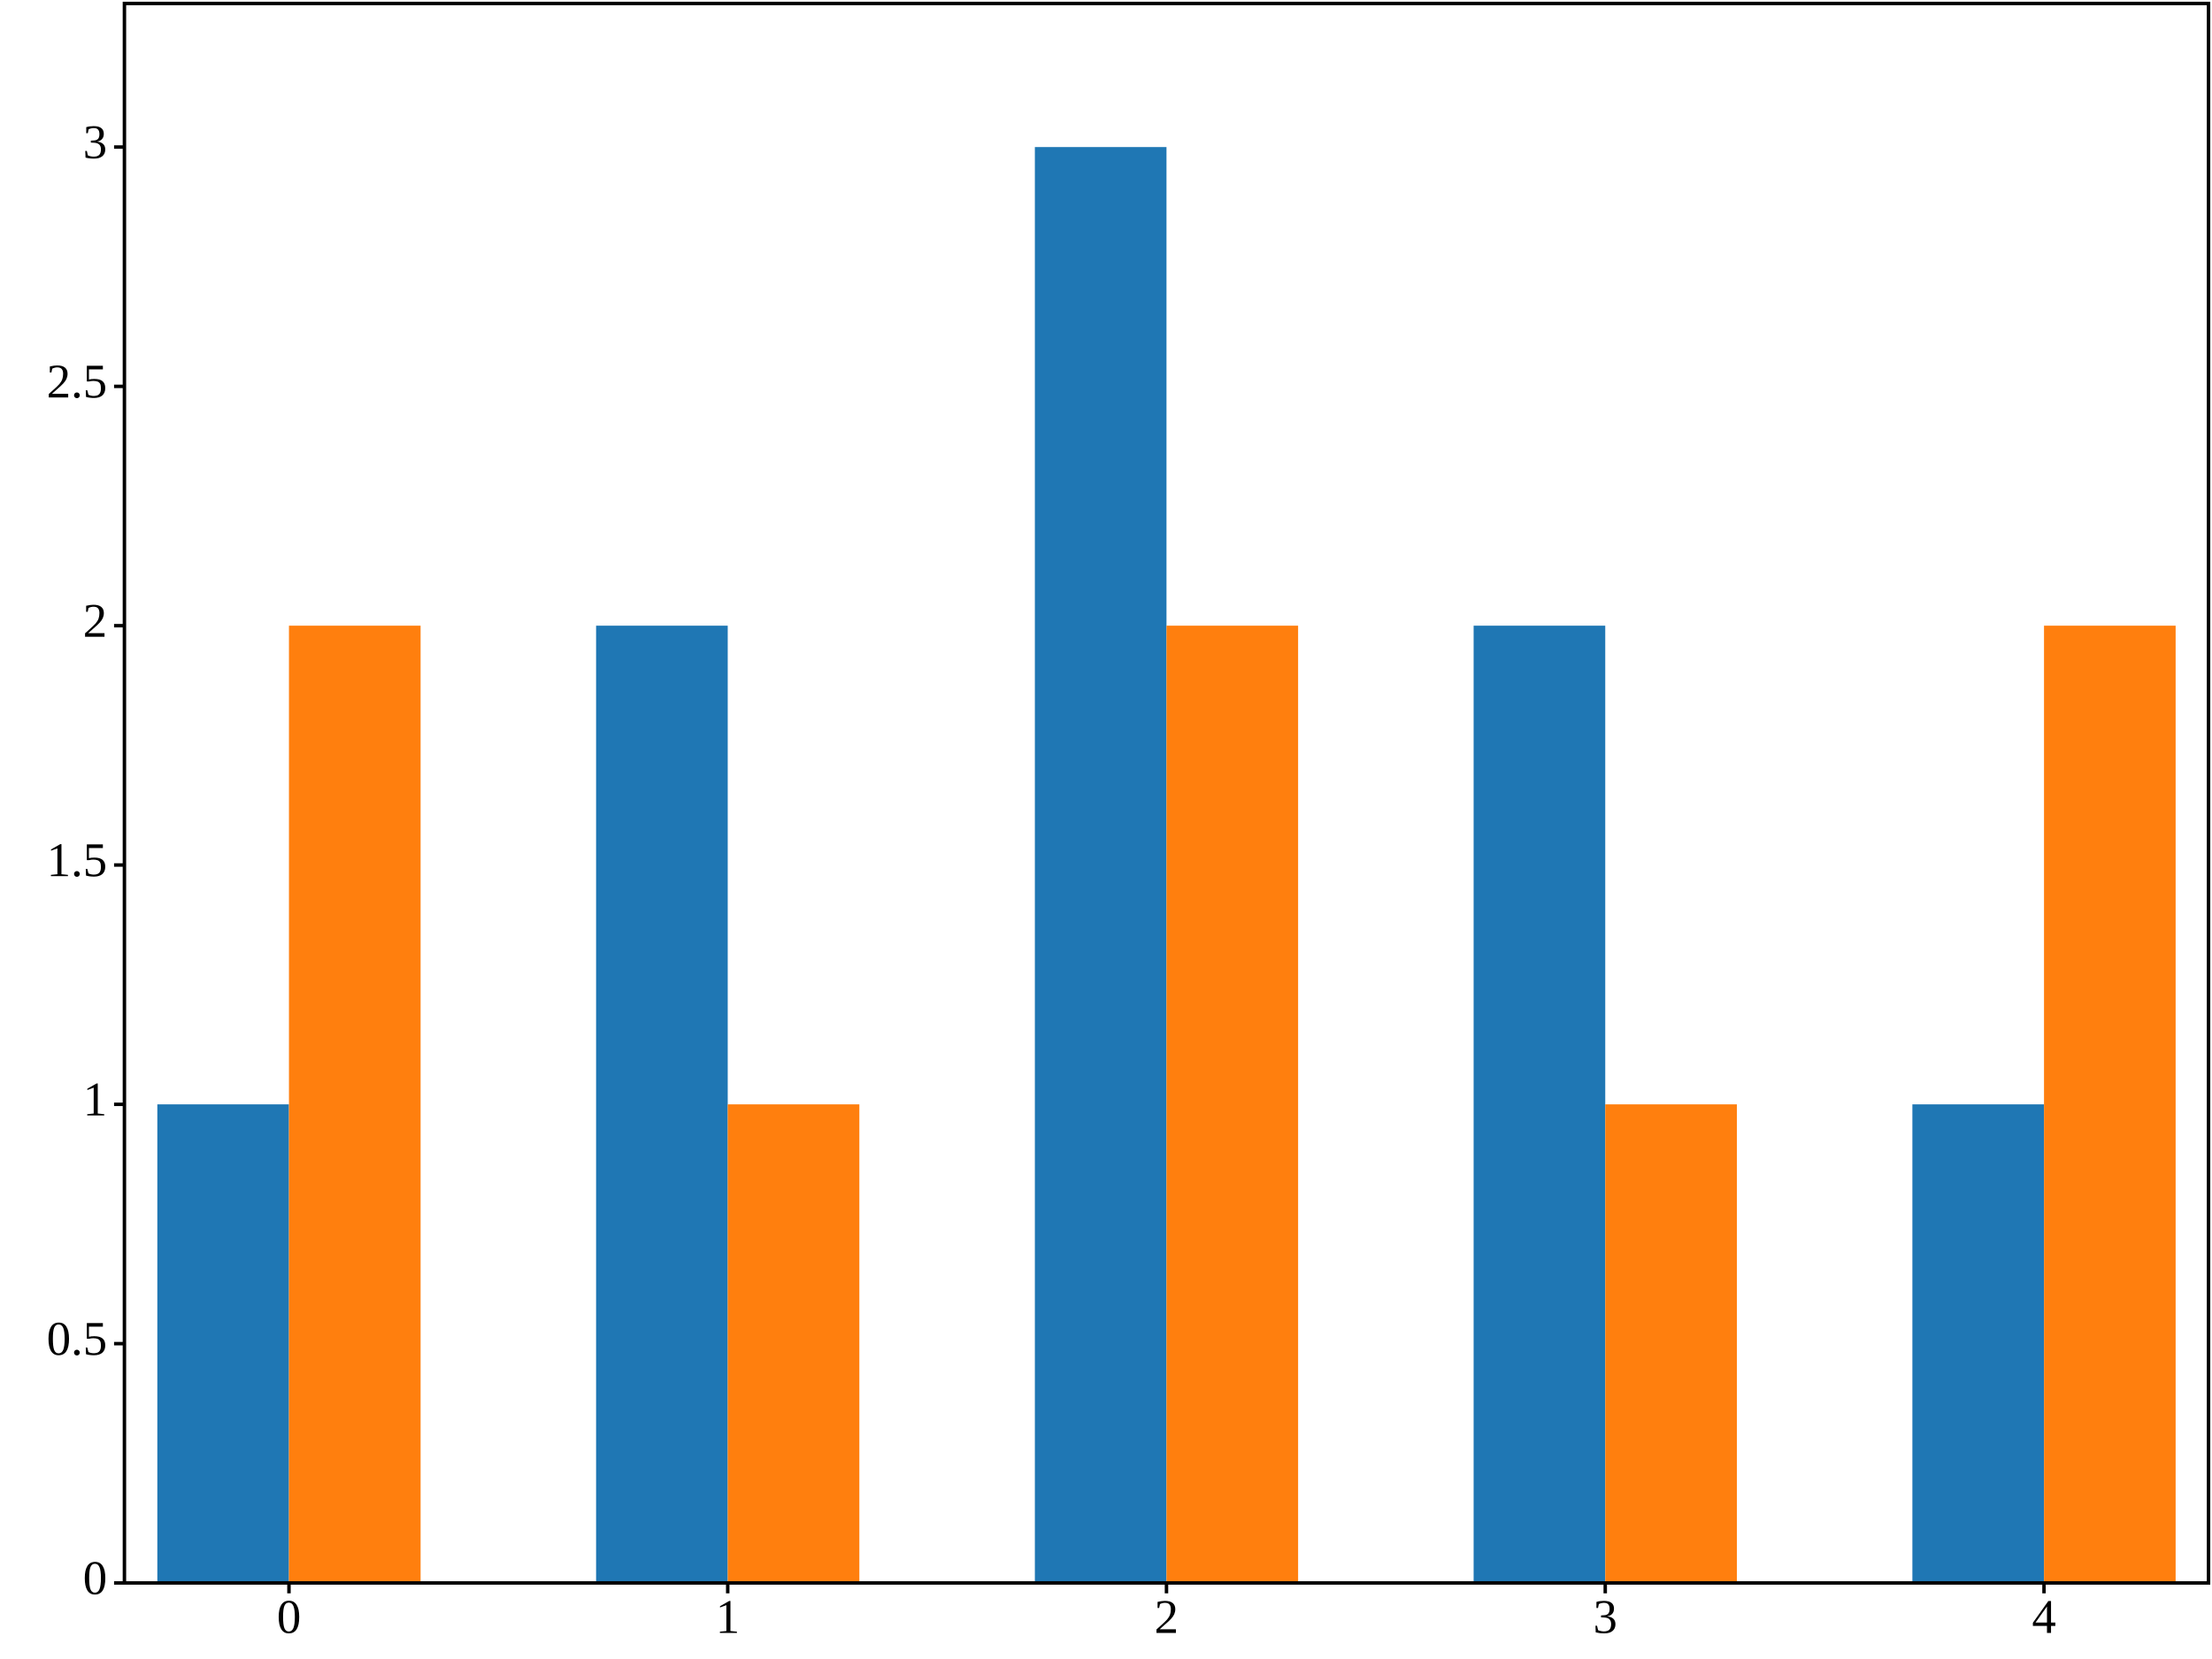
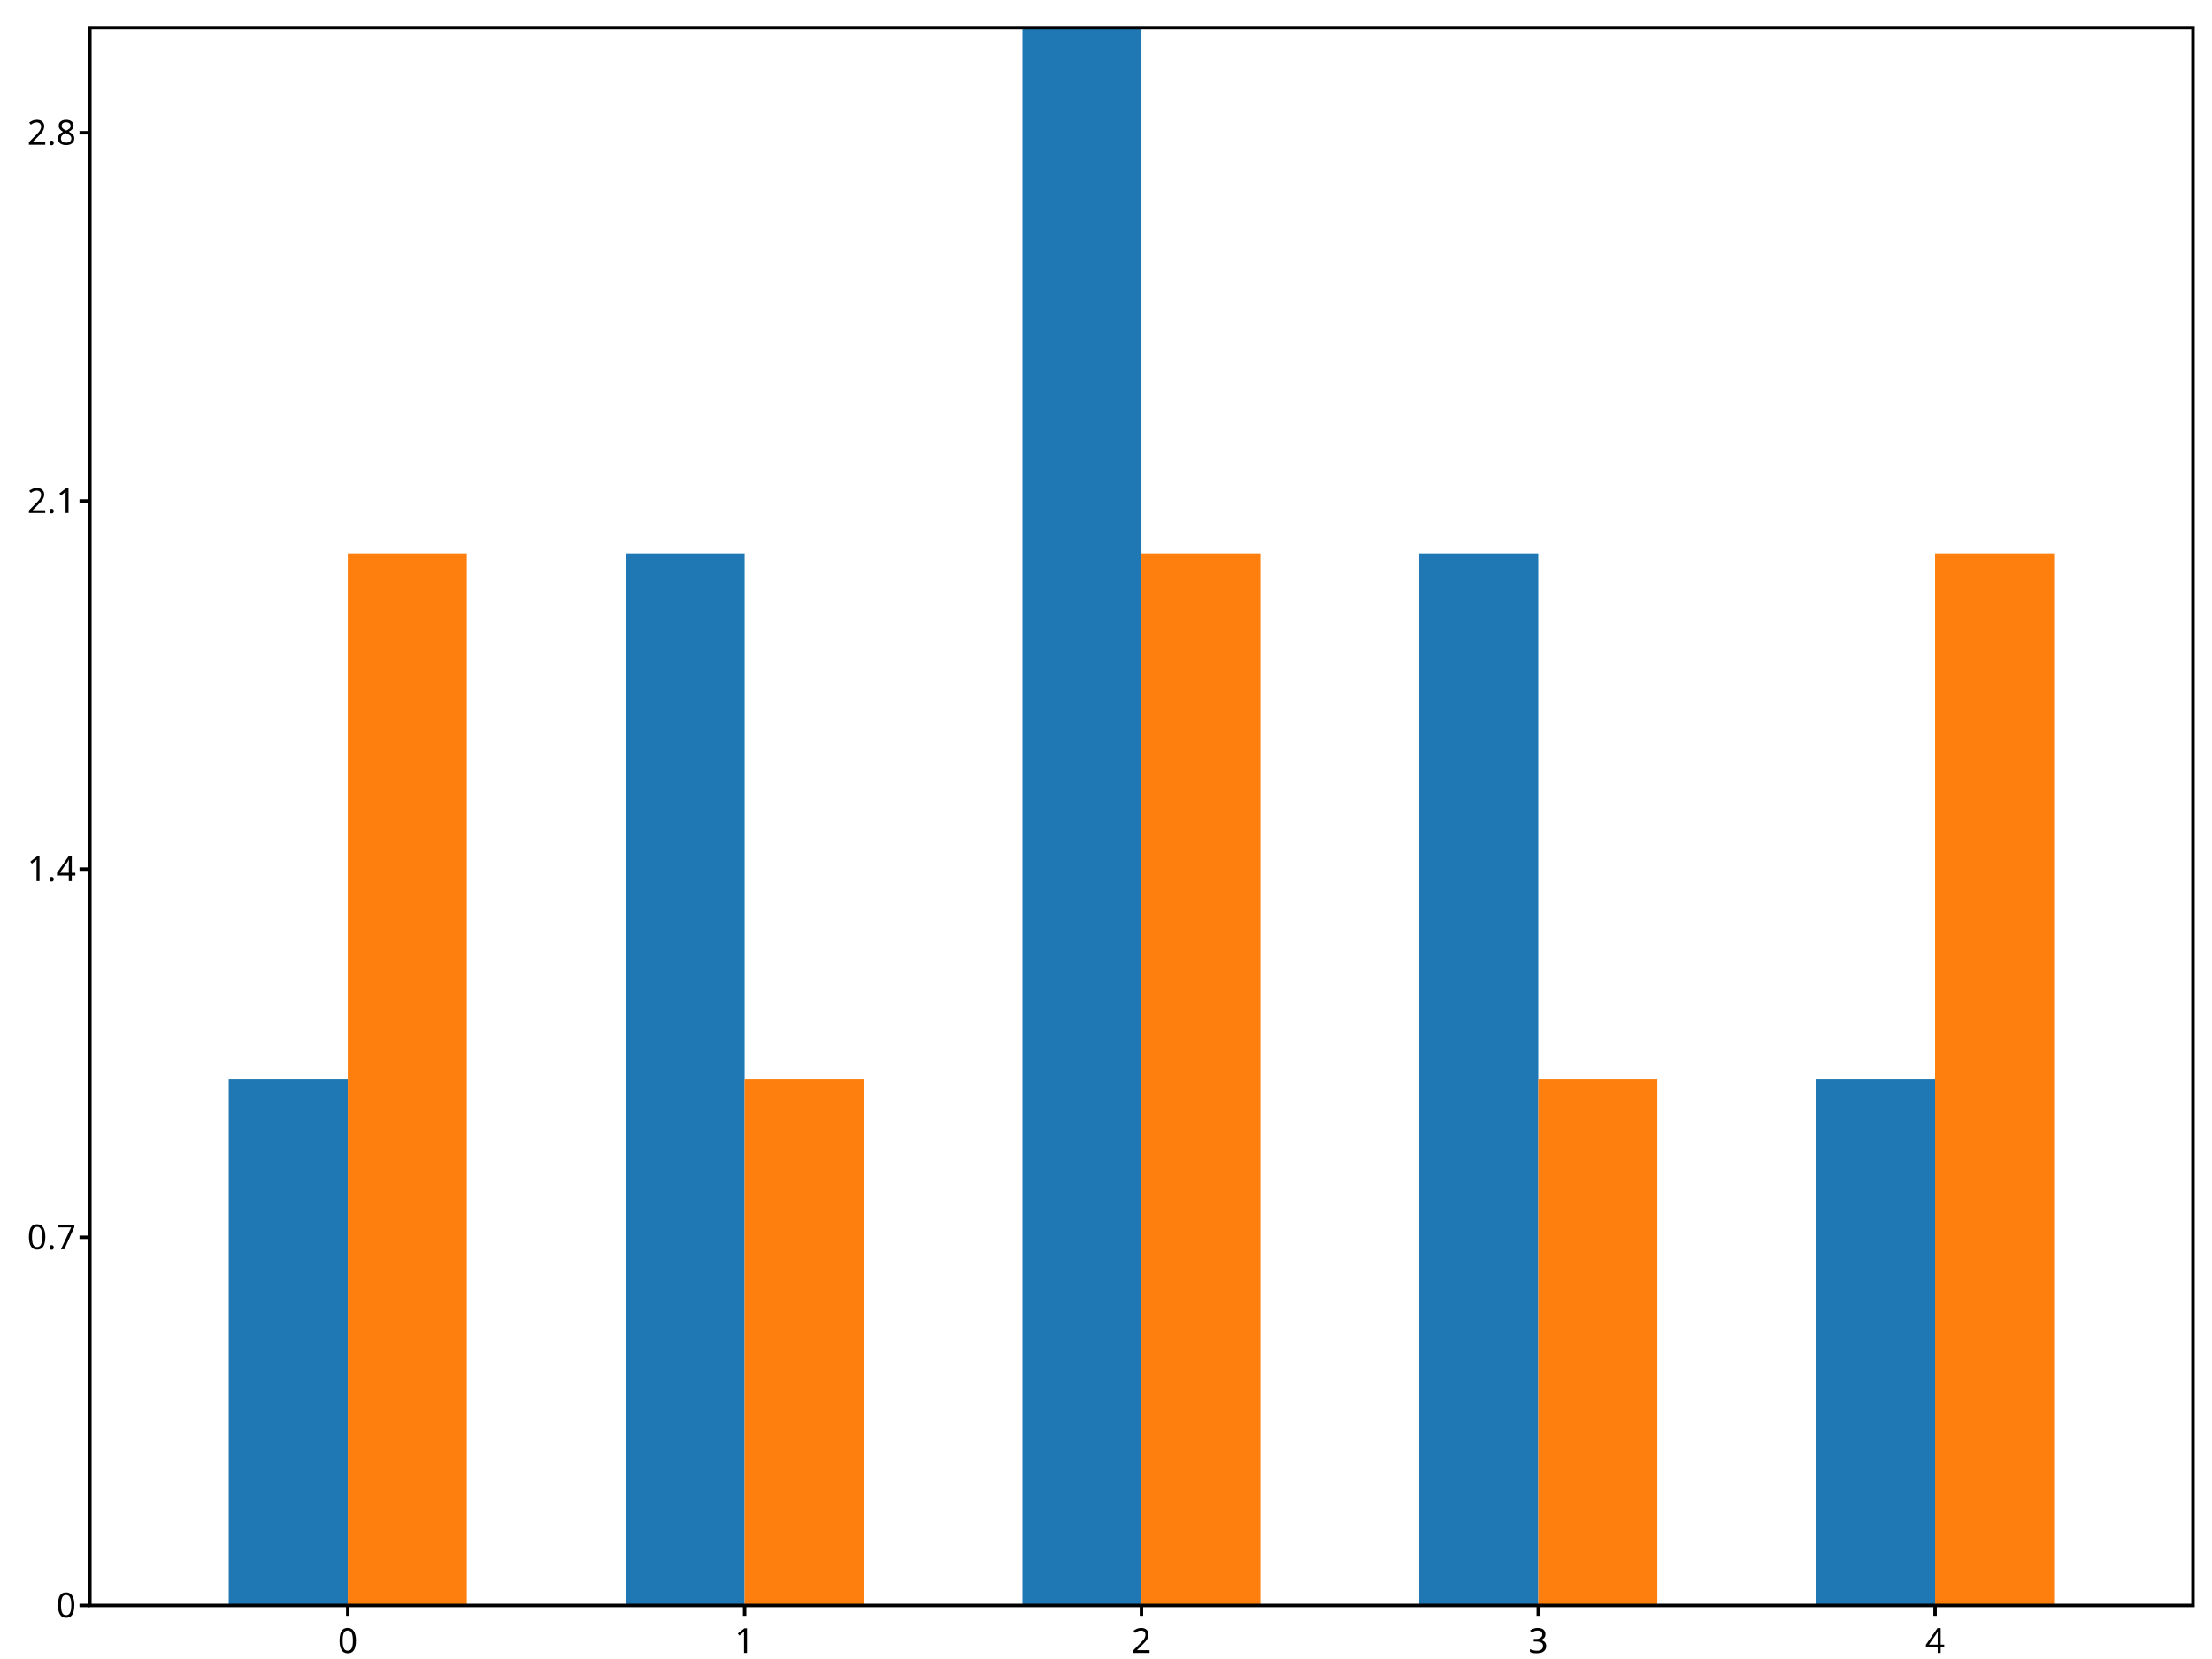
- <svg xmlns="http://www.w3.org/2000/svg" viewBox="0 0 640 480" height="100%" width="100%" id="id0000000128">
-   <g id="id0000000129">
-     <clipPath id="id0000000129clipper">
-       <polygon points="36,1 36,458 639,458 639,1 " id="id0000000134" class="rectangle" />
-     </clipPath>
-     <g clip-path="url(#id0000000129clipper)" id="id0000000131">
-       <g id="id0000000132">
-         <polygon points="45.521,458 45.521,319.515 83.605,319.515 83.605,458 " fill="#1f77b4" stroke-width="0" id="id0000000135" fill-opacity="1" class="rectangle" />
-         <polygon points="172.468,458 172.468,181.03 210.553,181.03 210.553,458 " fill="#1f77b4" stroke-width="0" id="id0000000136" fill-opacity="1" class="rectangle" />
-         <polygon points="299.416,458 299.416,42.545 337.5,42.545 337.5,458 " fill="#1f77b4" stroke-width="0" id="id0000000137" fill-opacity="1" class="rectangle" />
-         <polygon points="426.363,458 426.363,181.03 464.447,181.03 464.447,458 " fill="#1f77b4" stroke-width="0" id="id0000000138" fill-opacity="1" class="rectangle" />
-         <polygon points="553.31,458 553.31,319.515 591.395,319.515 591.395,458 " fill="#1f77b4" stroke-width="0" id="id0000000139" fill-opacity="1" class="rectangle" />
-       </g>
-       <g id="id0000000133">
-         <polygon points="83.605,458 83.605,181.03 121.689,181.03 121.689,458 " fill="#ff7f0e" stroke-width="0" id="id0000000140" fill-opacity="1" class="rectangle" />
-         <polygon points="210.553,458 210.553,319.515 248.637,319.515 248.637,458 " fill="#ff7f0e" stroke-width="0" id="id0000000141" fill-opacity="1" class="rectangle" />
-         <polygon points="337.5,458 337.5,181.03 375.584,181.03 375.584,458 " fill="#ff7f0e" stroke-width="0" id="id0000000142" fill-opacity="1" class="rectangle" />
-         <polygon points="464.447,458 464.447,319.515 502.532,319.515 502.532,458 " fill="#ff7f0e" stroke-width="0" id="id0000000143" fill-opacity="1" class="rectangle" />
-         <polygon points="591.395,458 591.395,181.03 629.479,181.03 629.479,458 " fill="#ff7f0e" stroke-width="0" id="id0000000144" fill-opacity="1" class="rectangle" />
-       </g>
+ <svg xmlns="http://www.w3.org/2000/svg" viewBox="0 0 640 480" id="svg00004">
+   <clipPath id="clipPath00004">
+     <rect x="26" y="8" width="608.5" height="456.5" id="rect00037" />
+   </clipPath>
+   <g id="g00007" clip-path="url(#clipPath00004)">
+     <g id="g00008">
+       <rect stroke-width="0" fill="#1f77b4" opacity="1" x="66.184" y="312.333" width="34.443" height="152.167" id="rect00038" />
+       <rect stroke-width="0" fill="#1f77b4" opacity="1" x="180.995" y="160.167" width="34.443" height="304.333" id="rect00039" />
+       <rect stroke-width="0" fill="#1f77b4" opacity="1" x="295.807" y="8" width="34.443" height="456.5" id="rect00040" />
+       <rect stroke-width="0" fill="#1f77b4" opacity="1" x="410.618" y="160.167" width="34.443" height="304.333" id="rect00041" />
+       <rect stroke-width="0" fill="#1f77b4" opacity="1" x="525.429" y="312.333" width="34.443" height="152.167" id="rect00042" />
    </g>
-     <polygon points="36,1 36,458 639,458 639,1 " stroke="black" stroke-width="1" fill="none" id="id0000000145" pointer-events="none" class="rectangle" />
-     <polyline points="83.605,458 83.605,461 " fill="none" stroke-width="1" stroke="black" id="id0000000146" class="line" />
-     <text id="id0000000147" transform="matrix(1 0 0 1 36 1)" x="47.605" y="462" dominant-baseline="hanging" text-anchor="middle" font-size="14px">
- 0
- </text>
-     <polyline points="210.553,458 210.553,461 " fill="none" stroke-width="1" stroke="black" id="id0000000148" class="line" />
-     <text id="id0000000149" transform="matrix(1 0 0 1 36 1)" x="174.553" y="462" dominant-baseline="hanging" text-anchor="middle" font-size="14px">
- 1
- </text>
-     <polyline points="337.5,458 337.5,461 " fill="none" stroke-width="1" stroke="black" id="id0000000150" class="line" />
-     <text id="id0000000151" transform="matrix(1 0 0 1 36 1)" x="301.5" y="462" dominant-baseline="hanging" text-anchor="middle" font-size="14px">
- 2
- </text>
-     <polyline points="464.447,458 464.447,461 " fill="none" stroke-width="1" stroke="black" id="id0000000152" class="line" />
-     <text id="id0000000153" transform="matrix(1 0 0 1 36 1)" x="428.447" y="462" dominant-baseline="hanging" text-anchor="middle" font-size="14px">
- 3
- </text>
-     <polyline points="591.395,458 591.395,461 " fill="none" stroke-width="1" stroke="black" id="id0000000154" class="line" />
-     <text id="id0000000155" transform="matrix(1 0 0 1 36 1)" x="555.395" y="462" dominant-baseline="hanging" text-anchor="middle" font-size="14px">
- 4
- </text>
-     <polyline points="33,458 36,458 " fill="none" stroke-width="1" stroke="black" id="id0000000156" class="line" />
-     <text id="id0000000157" transform="matrix(1 0 0 1 36 1)" x="-5" y="457" dominant-baseline="middle" text-anchor="end" font-size="14px">
- 0
- </text>
-     <polyline points="33,388.758 36,388.758 " fill="none" stroke-width="1" stroke="black" id="id0000000158" class="line" />
-     <text id="id0000000159" transform="matrix(1 0 0 1 36 1)" x="-5" y="387.758" dominant-baseline="middle" text-anchor="end" font-size="14px">
- 0.5
- </text>
-     <polyline points="33,319.515 36,319.515 " fill="none" stroke-width="1" stroke="black" id="id0000000160" class="line" />
-     <text id="id0000000161" transform="matrix(1 0 0 1 36 1)" x="-5" y="318.515" dominant-baseline="middle" text-anchor="end" font-size="14px">
- 1
- </text>
-     <polyline points="33,250.273 36,250.273 " fill="none" stroke-width="1" stroke="black" id="id0000000162" class="line" />
-     <text id="id0000000163" transform="matrix(1 0 0 1 36 1)" x="-5" y="249.273" dominant-baseline="middle" text-anchor="end" font-size="14px">
- 1.5
- </text>
-     <polyline points="33,181.03 36,181.03 " fill="none" stroke-width="1" stroke="black" id="id0000000164" class="line" />
-     <text id="id0000000165" transform="matrix(1 0 0 1 36 1)" x="-5" y="180.03" dominant-baseline="middle" text-anchor="end" font-size="14px">
- 2
- </text>
-     <polyline points="33,111.788 36,111.788 " fill="none" stroke-width="1" stroke="black" id="id0000000166" class="line" />
-     <text id="id0000000167" transform="matrix(1 0 0 1 36 1)" x="-5" y="110.788" dominant-baseline="middle" text-anchor="end" font-size="14px">
- 2.5
- </text>
-     <polyline points="33,42.545 36,42.545 " fill="none" stroke-width="1" stroke="black" id="id0000000168" class="line" />
-     <text id="id0000000169" transform="matrix(1 0 0 1 36 1)" x="-5" y="41.545" dominant-baseline="middle" text-anchor="end" font-size="14px">
- 3
- </text>
+     <g id="g00009">
+       <rect stroke-width="0" fill="#ff7f0e" opacity="1" x="100.627" y="160.167" width="34.443" height="304.333" id="rect00043" />
+       <rect stroke-width="0" fill="#ff7f0e" opacity="1" x="215.439" y="312.333" width="34.443" height="152.167" id="rect00044" />
+       <rect stroke-width="0" fill="#ff7f0e" opacity="1" x="330.25" y="160.167" width="34.443" height="304.333" id="rect00045" />
+       <rect stroke-width="0" fill="#ff7f0e" opacity="1" x="445.061" y="312.333" width="34.444" height="152.167" id="rect00046" />
+       <rect stroke-width="0" fill="#ff7f0e" opacity="1" x="559.873" y="160.167" width="34.443" height="304.333" id="rect00047" />
+     </g>
  </g>
+   <rect stroke-width="1" stroke="black" fill="none" x="26" y="8" width="608.5" height="456.5" id="rect00037" />
+   <line x1="100.627" y1="464.5" x2="100.627" y2="467.5" stroke-width="1" stroke="black" id="line00029" />
+   <text x="100.627" y="470.5" font-size="10" font-family="sans-serif" text-anchor="middle" dominant-baseline="hanging" id="text00029">
+ 0   </text>
+   <line x1="215.439" y1="464.5" x2="215.439" y2="467.5" stroke-width="1" stroke="black" id="line00030" />
+   <text x="215.439" y="470.5" font-size="10" font-family="sans-serif" text-anchor="middle" dominant-baseline="hanging" id="text00030">
+ 1   </text>
+   <line x1="330.25" y1="464.5" x2="330.25" y2="467.5" stroke-width="1" stroke="black" id="line00031" />
+   <text x="330.25" y="470.5" font-size="10" font-family="sans-serif" text-anchor="middle" dominant-baseline="hanging" id="text00031">
+ 2   </text>
+   <line x1="445.061" y1="464.5" x2="445.061" y2="467.5" stroke-width="1" stroke="black" id="line00032" />
+   <text x="445.061" y="470.5" font-size="10" font-family="sans-serif" text-anchor="middle" dominant-baseline="hanging" id="text00032">
+ 3   </text>
+   <line x1="559.873" y1="464.5" x2="559.873" y2="467.5" stroke-width="1" stroke="black" id="line00033" />
+   <text x="559.873" y="470.5" font-size="10" font-family="sans-serif" text-anchor="middle" dominant-baseline="hanging" id="text00033">
+ 4   </text>
+   <line x1="26" y1="464.5" x2="23" y2="464.5" stroke-width="1" stroke="black" id="line00034" />
+   <text x="22" y="464.5" font-size="10" font-family="sans-serif" text-anchor="end" dominant-baseline="middle" id="text00034">
+ 0   </text>
+   <line x1="26" y1="357.983" x2="23" y2="357.983" stroke-width="1" stroke="black" id="line00035" />
+   <text x="22" y="357.983" font-size="10" font-family="sans-serif" text-anchor="end" dominant-baseline="middle" id="text00035">
+ 0.7   </text>
+   <line x1="26" y1="251.467" x2="23" y2="251.467" stroke-width="1" stroke="black" id="line00036" />
+   <text x="22" y="251.467" font-size="10" font-family="sans-serif" text-anchor="end" dominant-baseline="middle" id="text00036">
+ 1.4   </text>
+   <line x1="26" y1="144.95" x2="23" y2="144.95" stroke-width="1" stroke="black" id="line00037" />
+   <text x="22" y="144.95" font-size="10" font-family="sans-serif" text-anchor="end" dominant-baseline="middle" id="text00037">
+ 2.1   </text>
+   <line x1="26" y1="38.433" x2="23" y2="38.433" stroke-width="1" stroke="black" id="line00038" />
+   <text x="22" y="38.433" font-size="10" font-family="sans-serif" text-anchor="end" dominant-baseline="middle" id="text00038">
+ 2.8   </text>
</svg>
